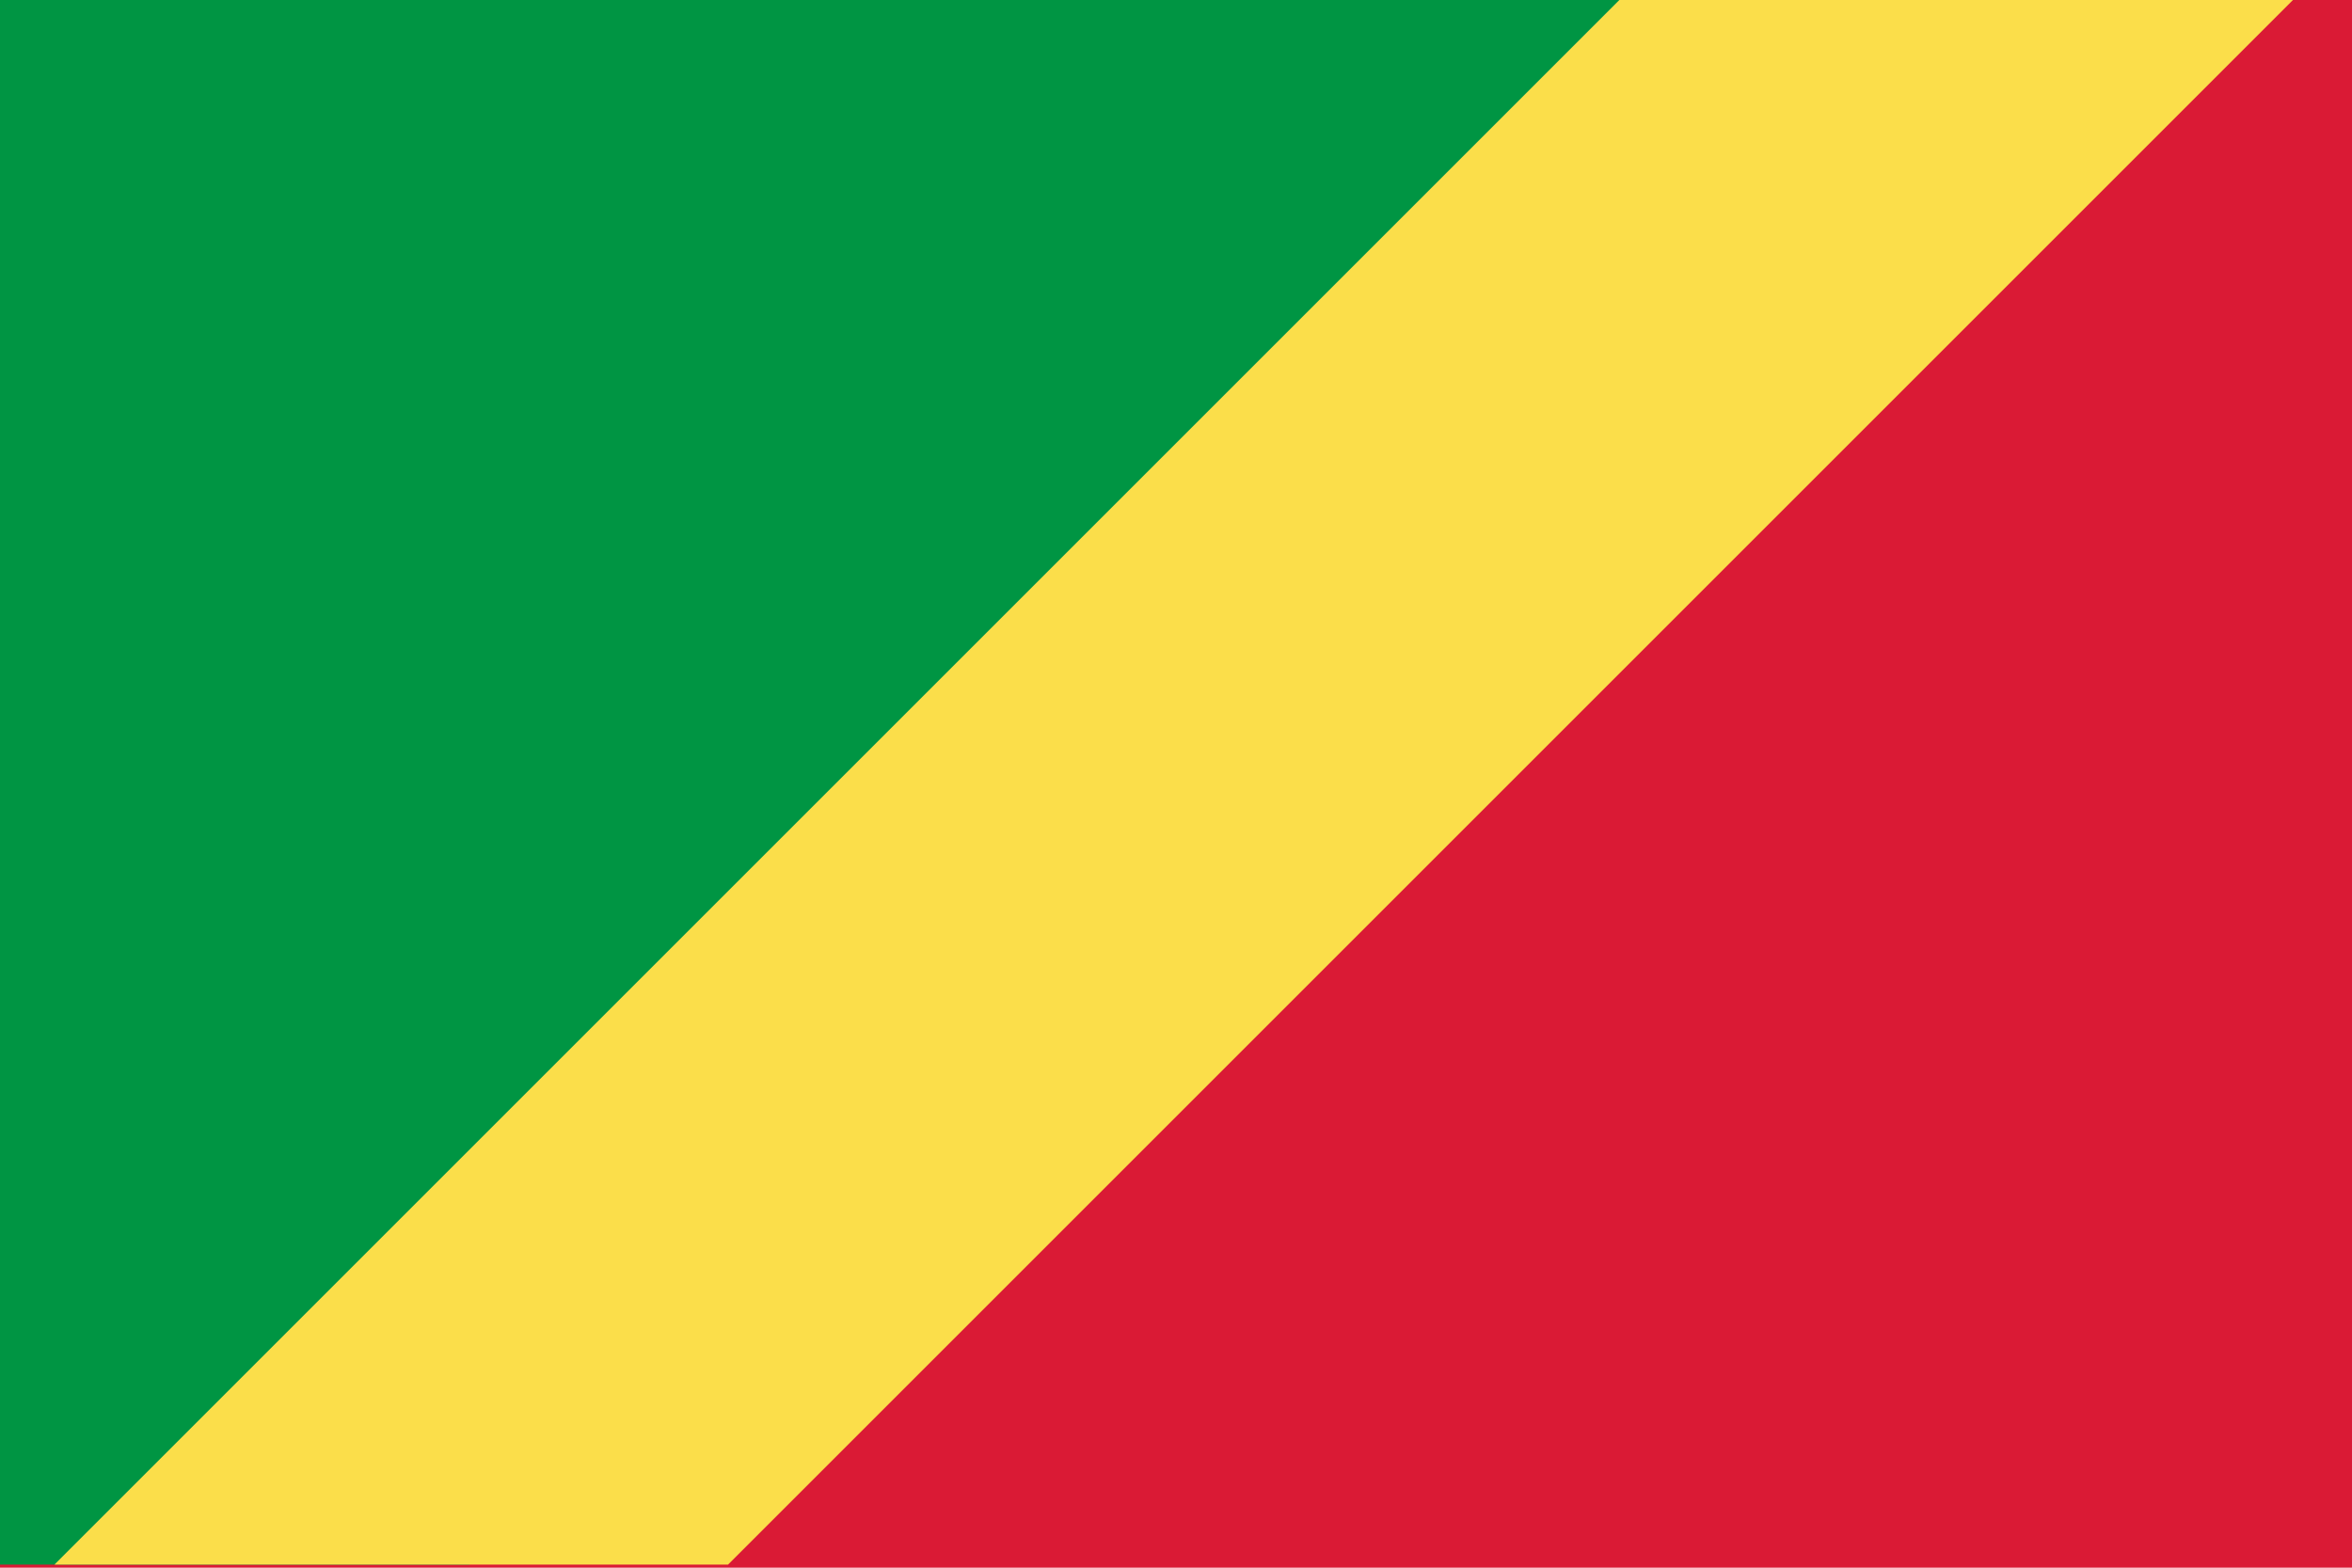
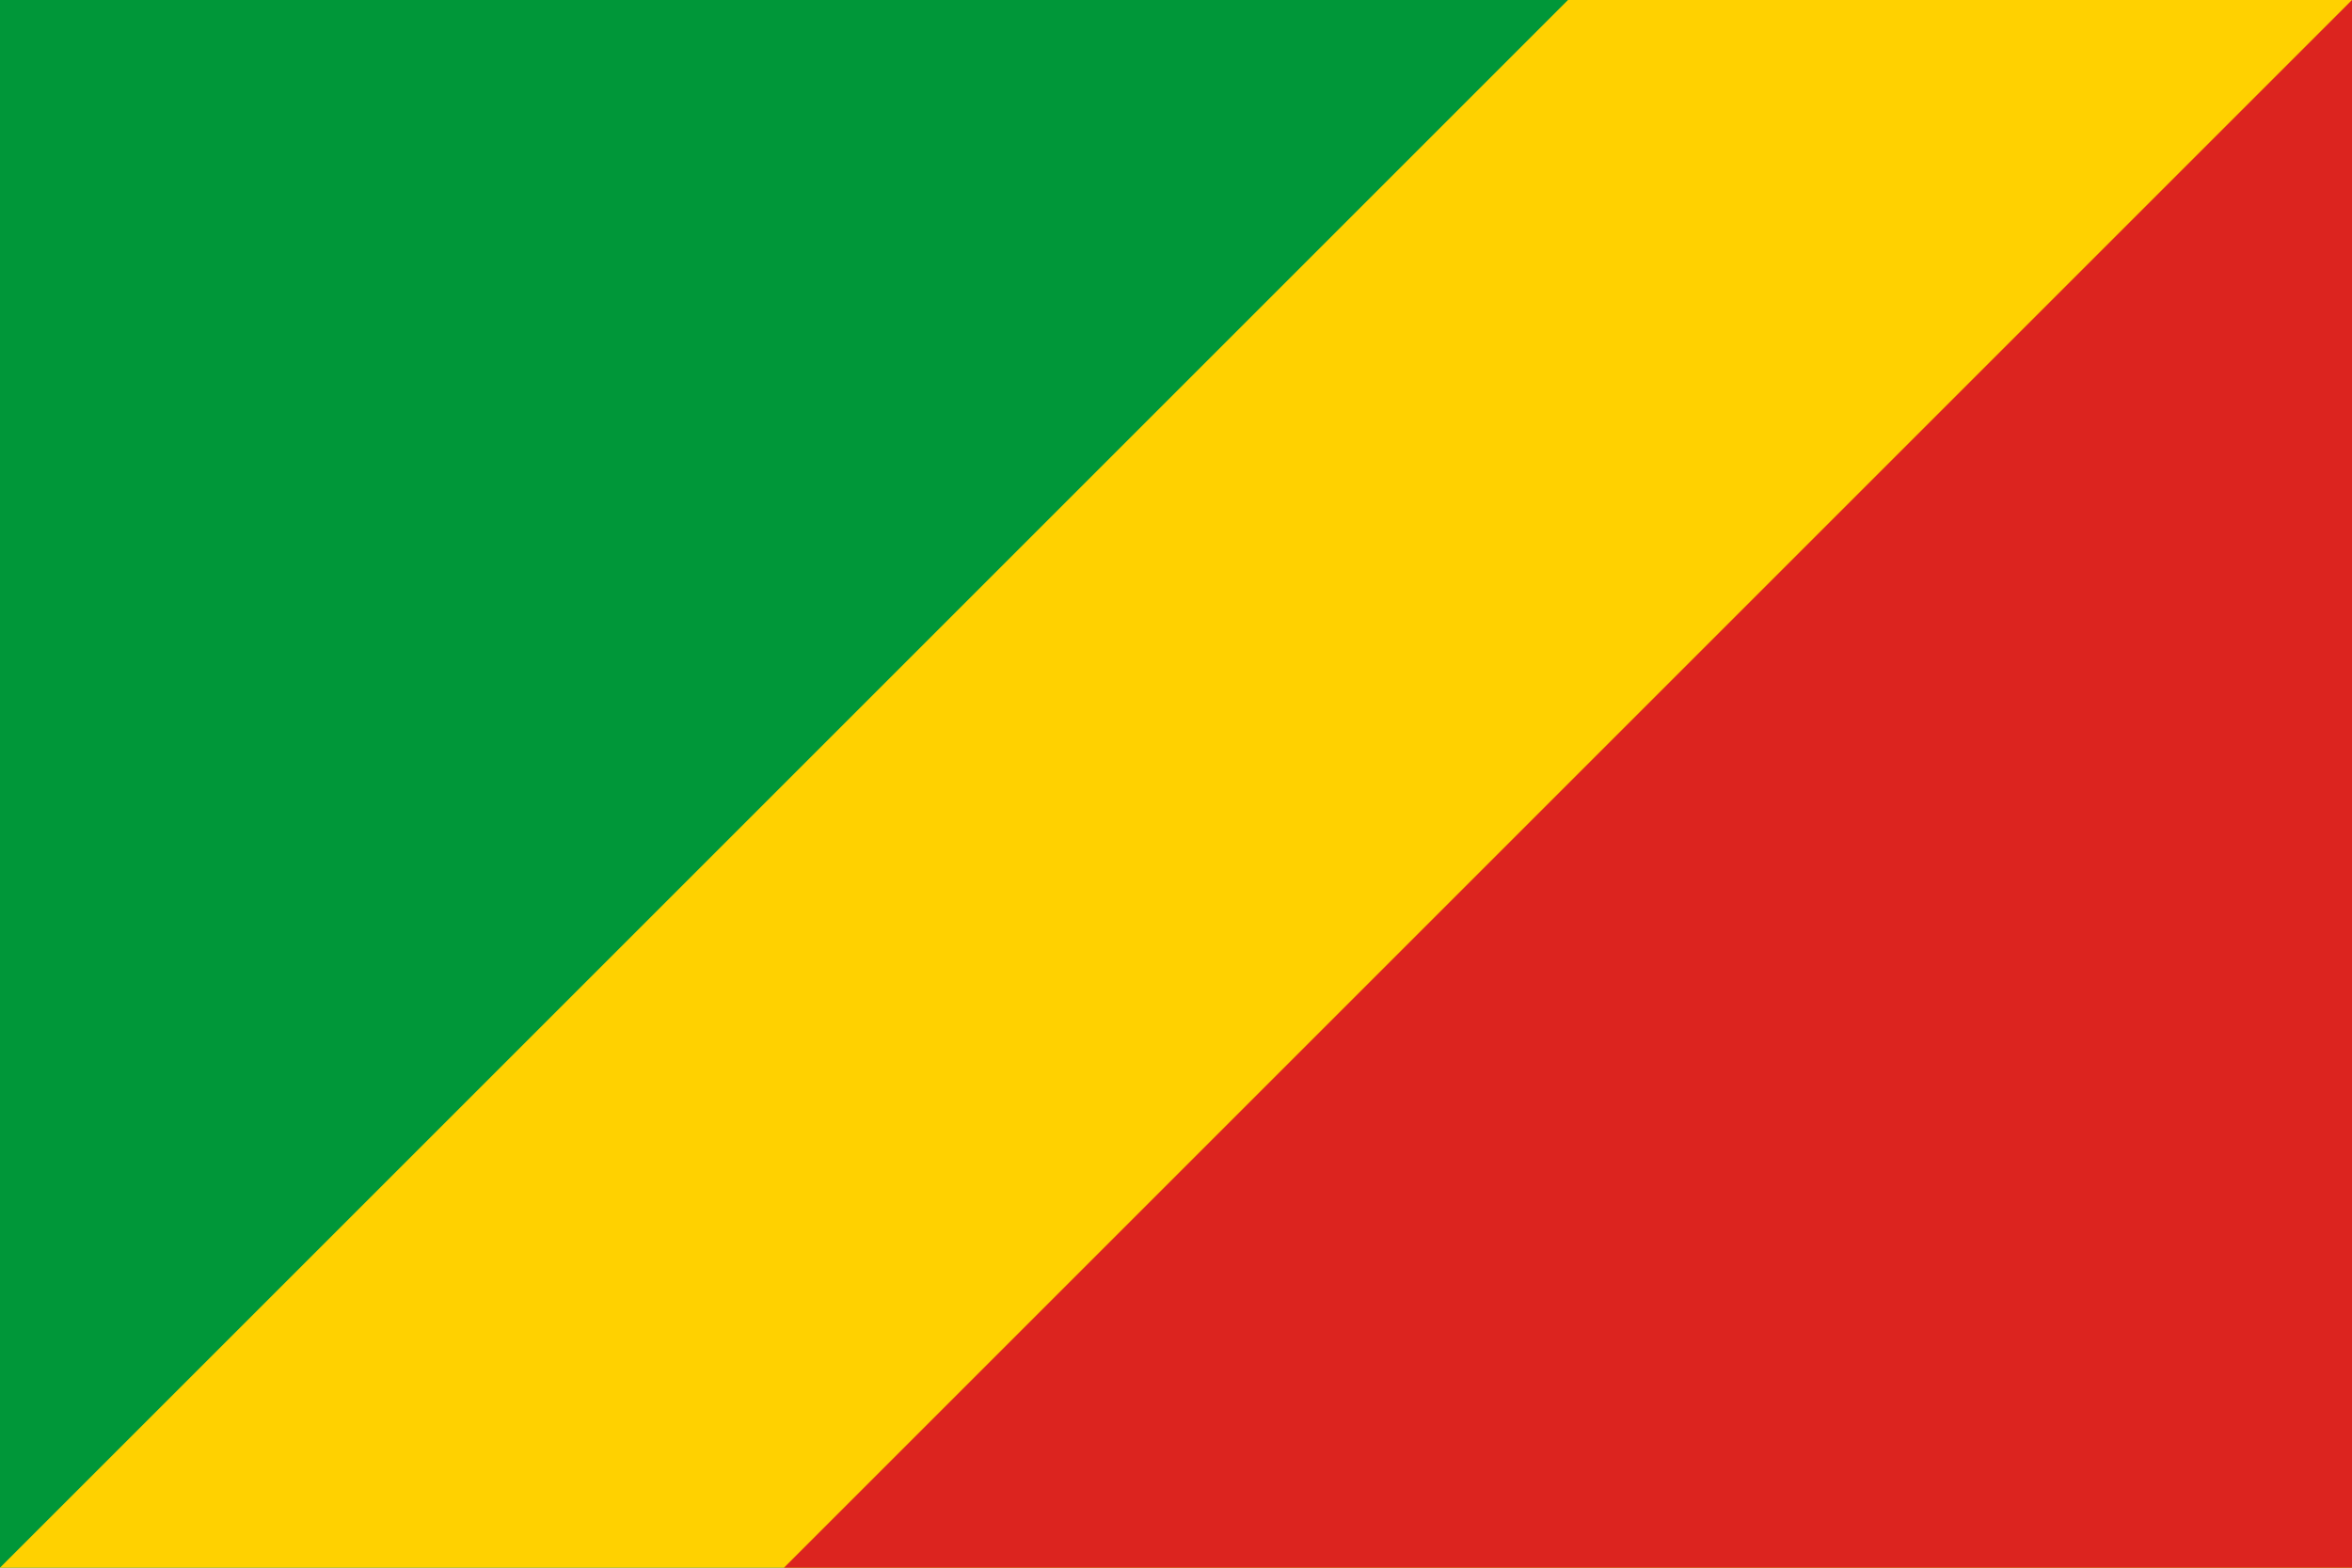
- <svg xmlns="http://www.w3.org/2000/svg" viewBox="0 85.333 513 342">
-   <path fill="#da1a35" d="M0 85.331h513v342H0z" />
-   <path fill="#009543" d="M443.726 85.331 102.4 426.657H0V85.331z" />
-   <path fill="#fbde4a" d="M500.124 85.331 158.798 426.657H11.876L353.202 85.331z" />
+ <svg xmlns="http://www.w3.org/2000/svg" viewBox="0 0 900 600">
+   <path fill="#009739" d="M0 0h900v600H0z" />
+   <path d="M0 600 600 0h300v600z" fill="#ffd100" />
+   <path d="M900 0v600H300z" fill="#dc241f" />
</svg>
